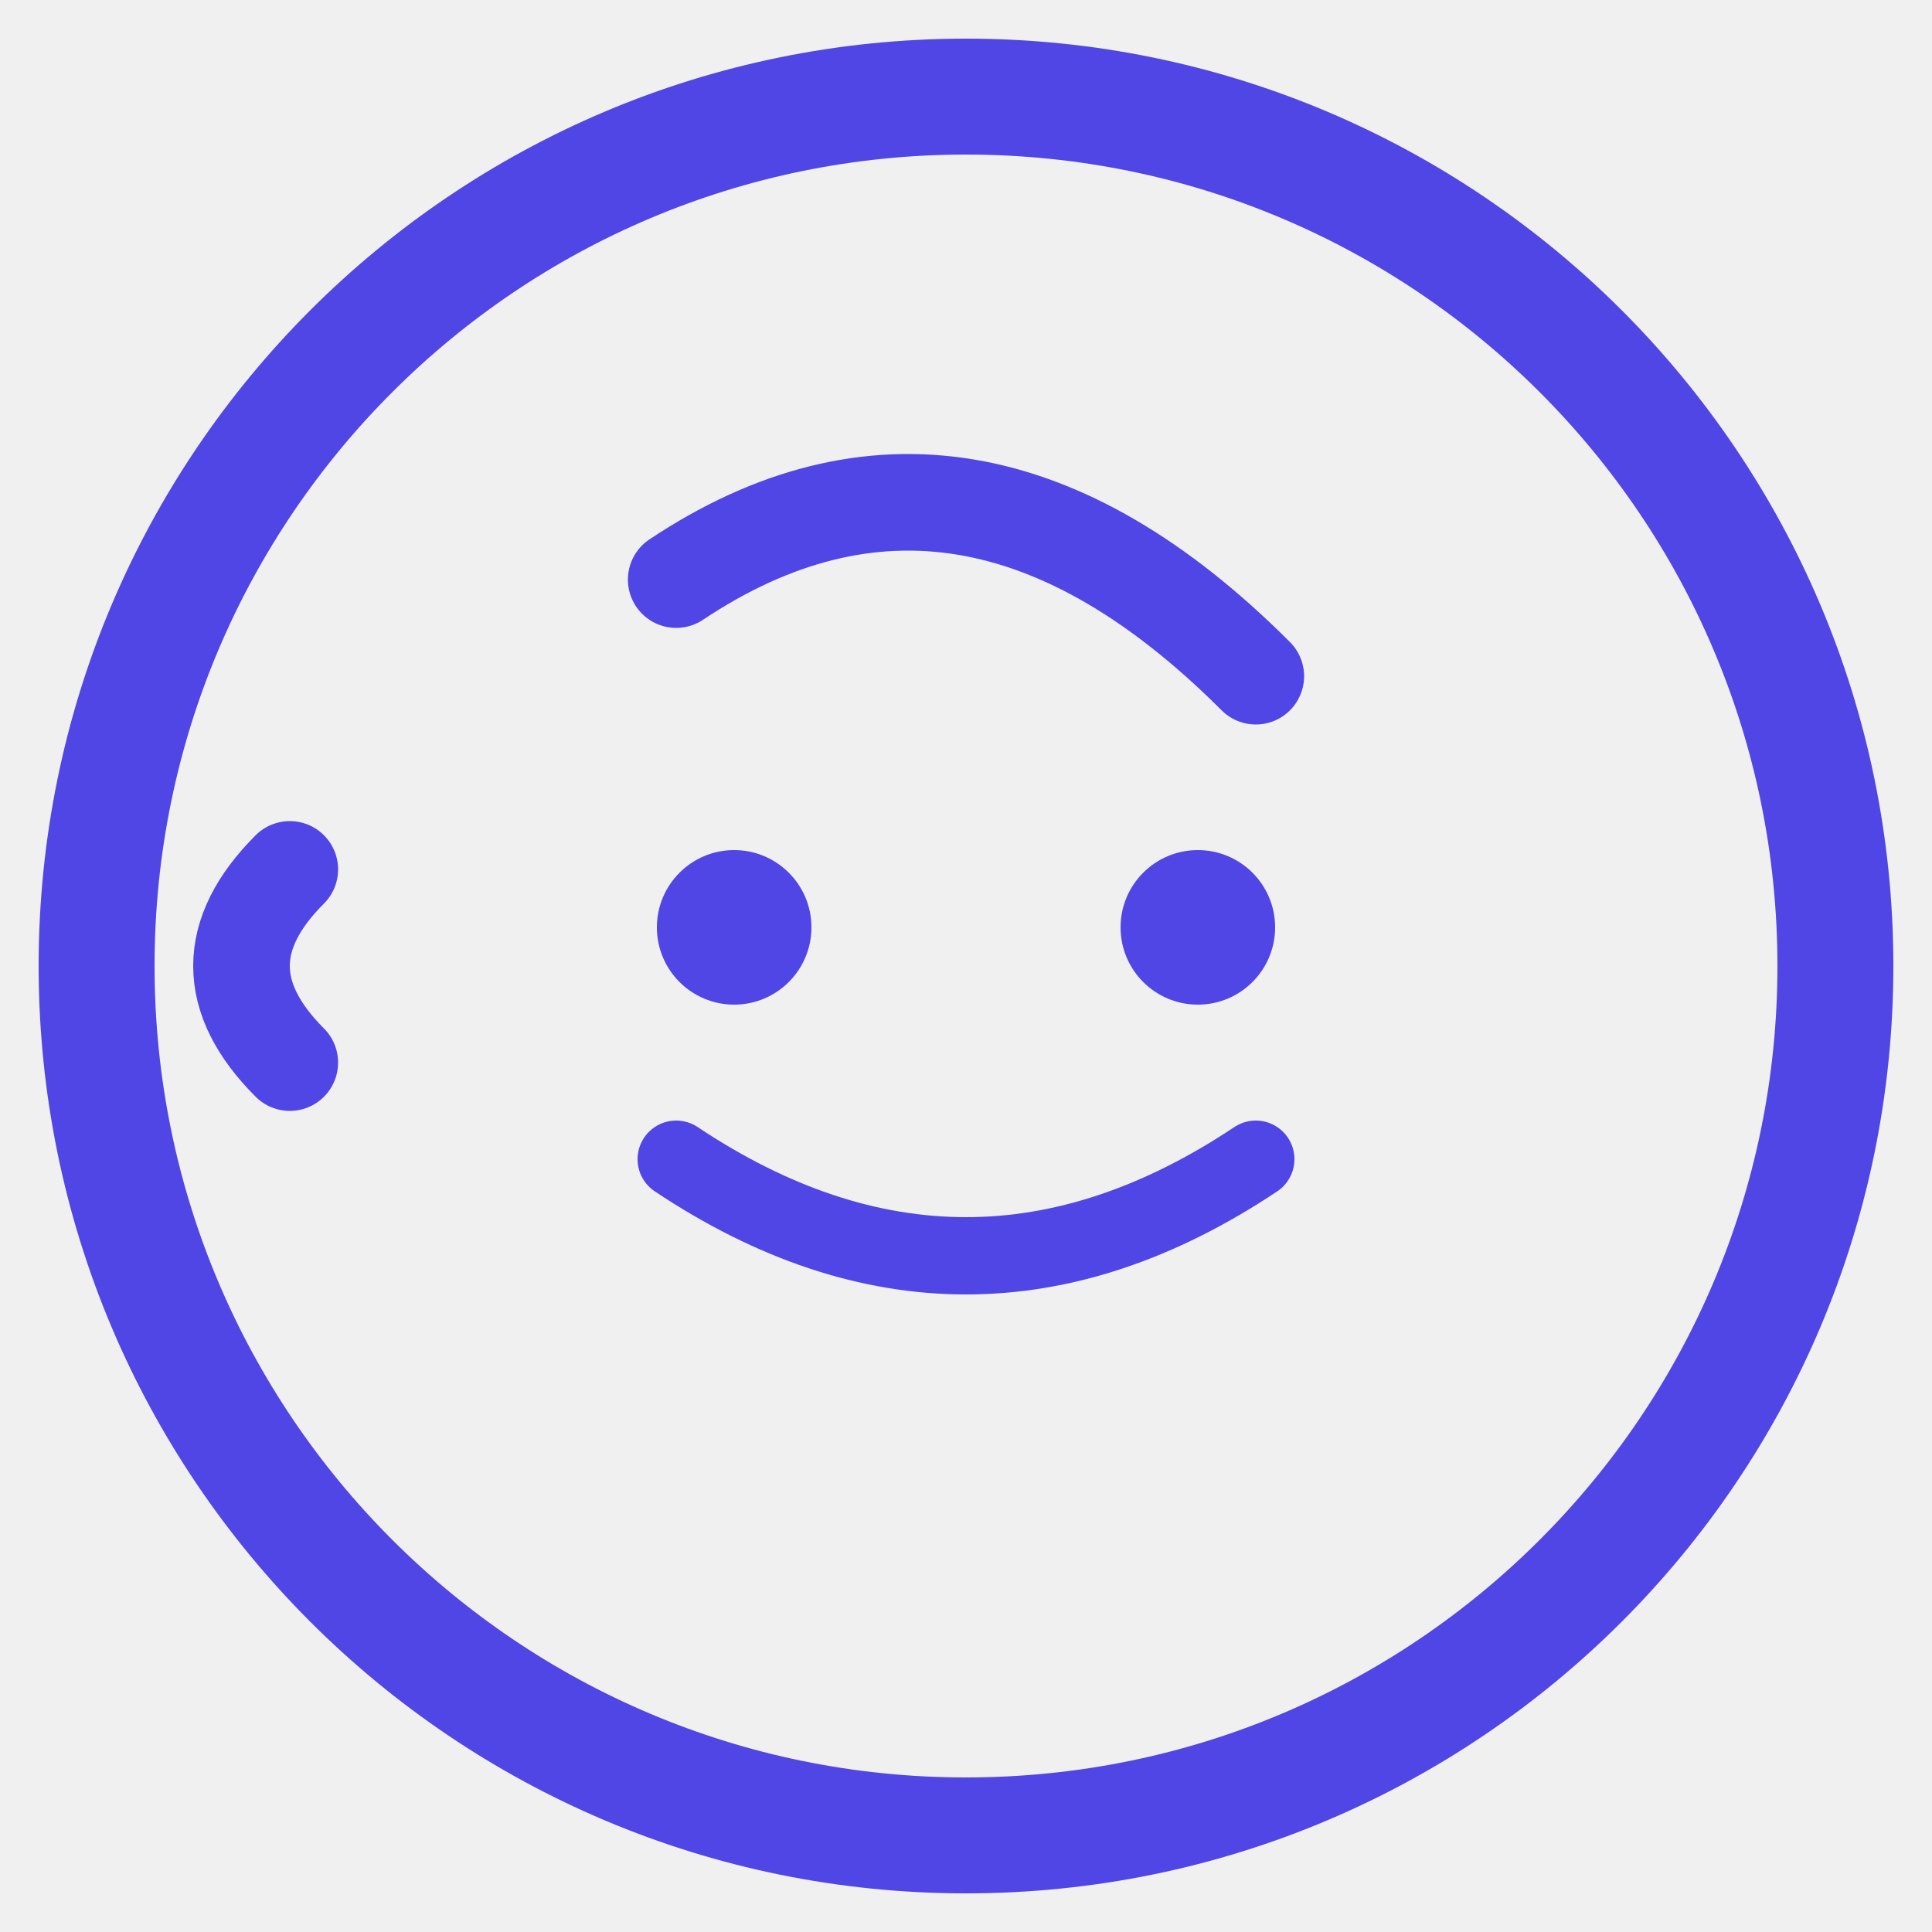
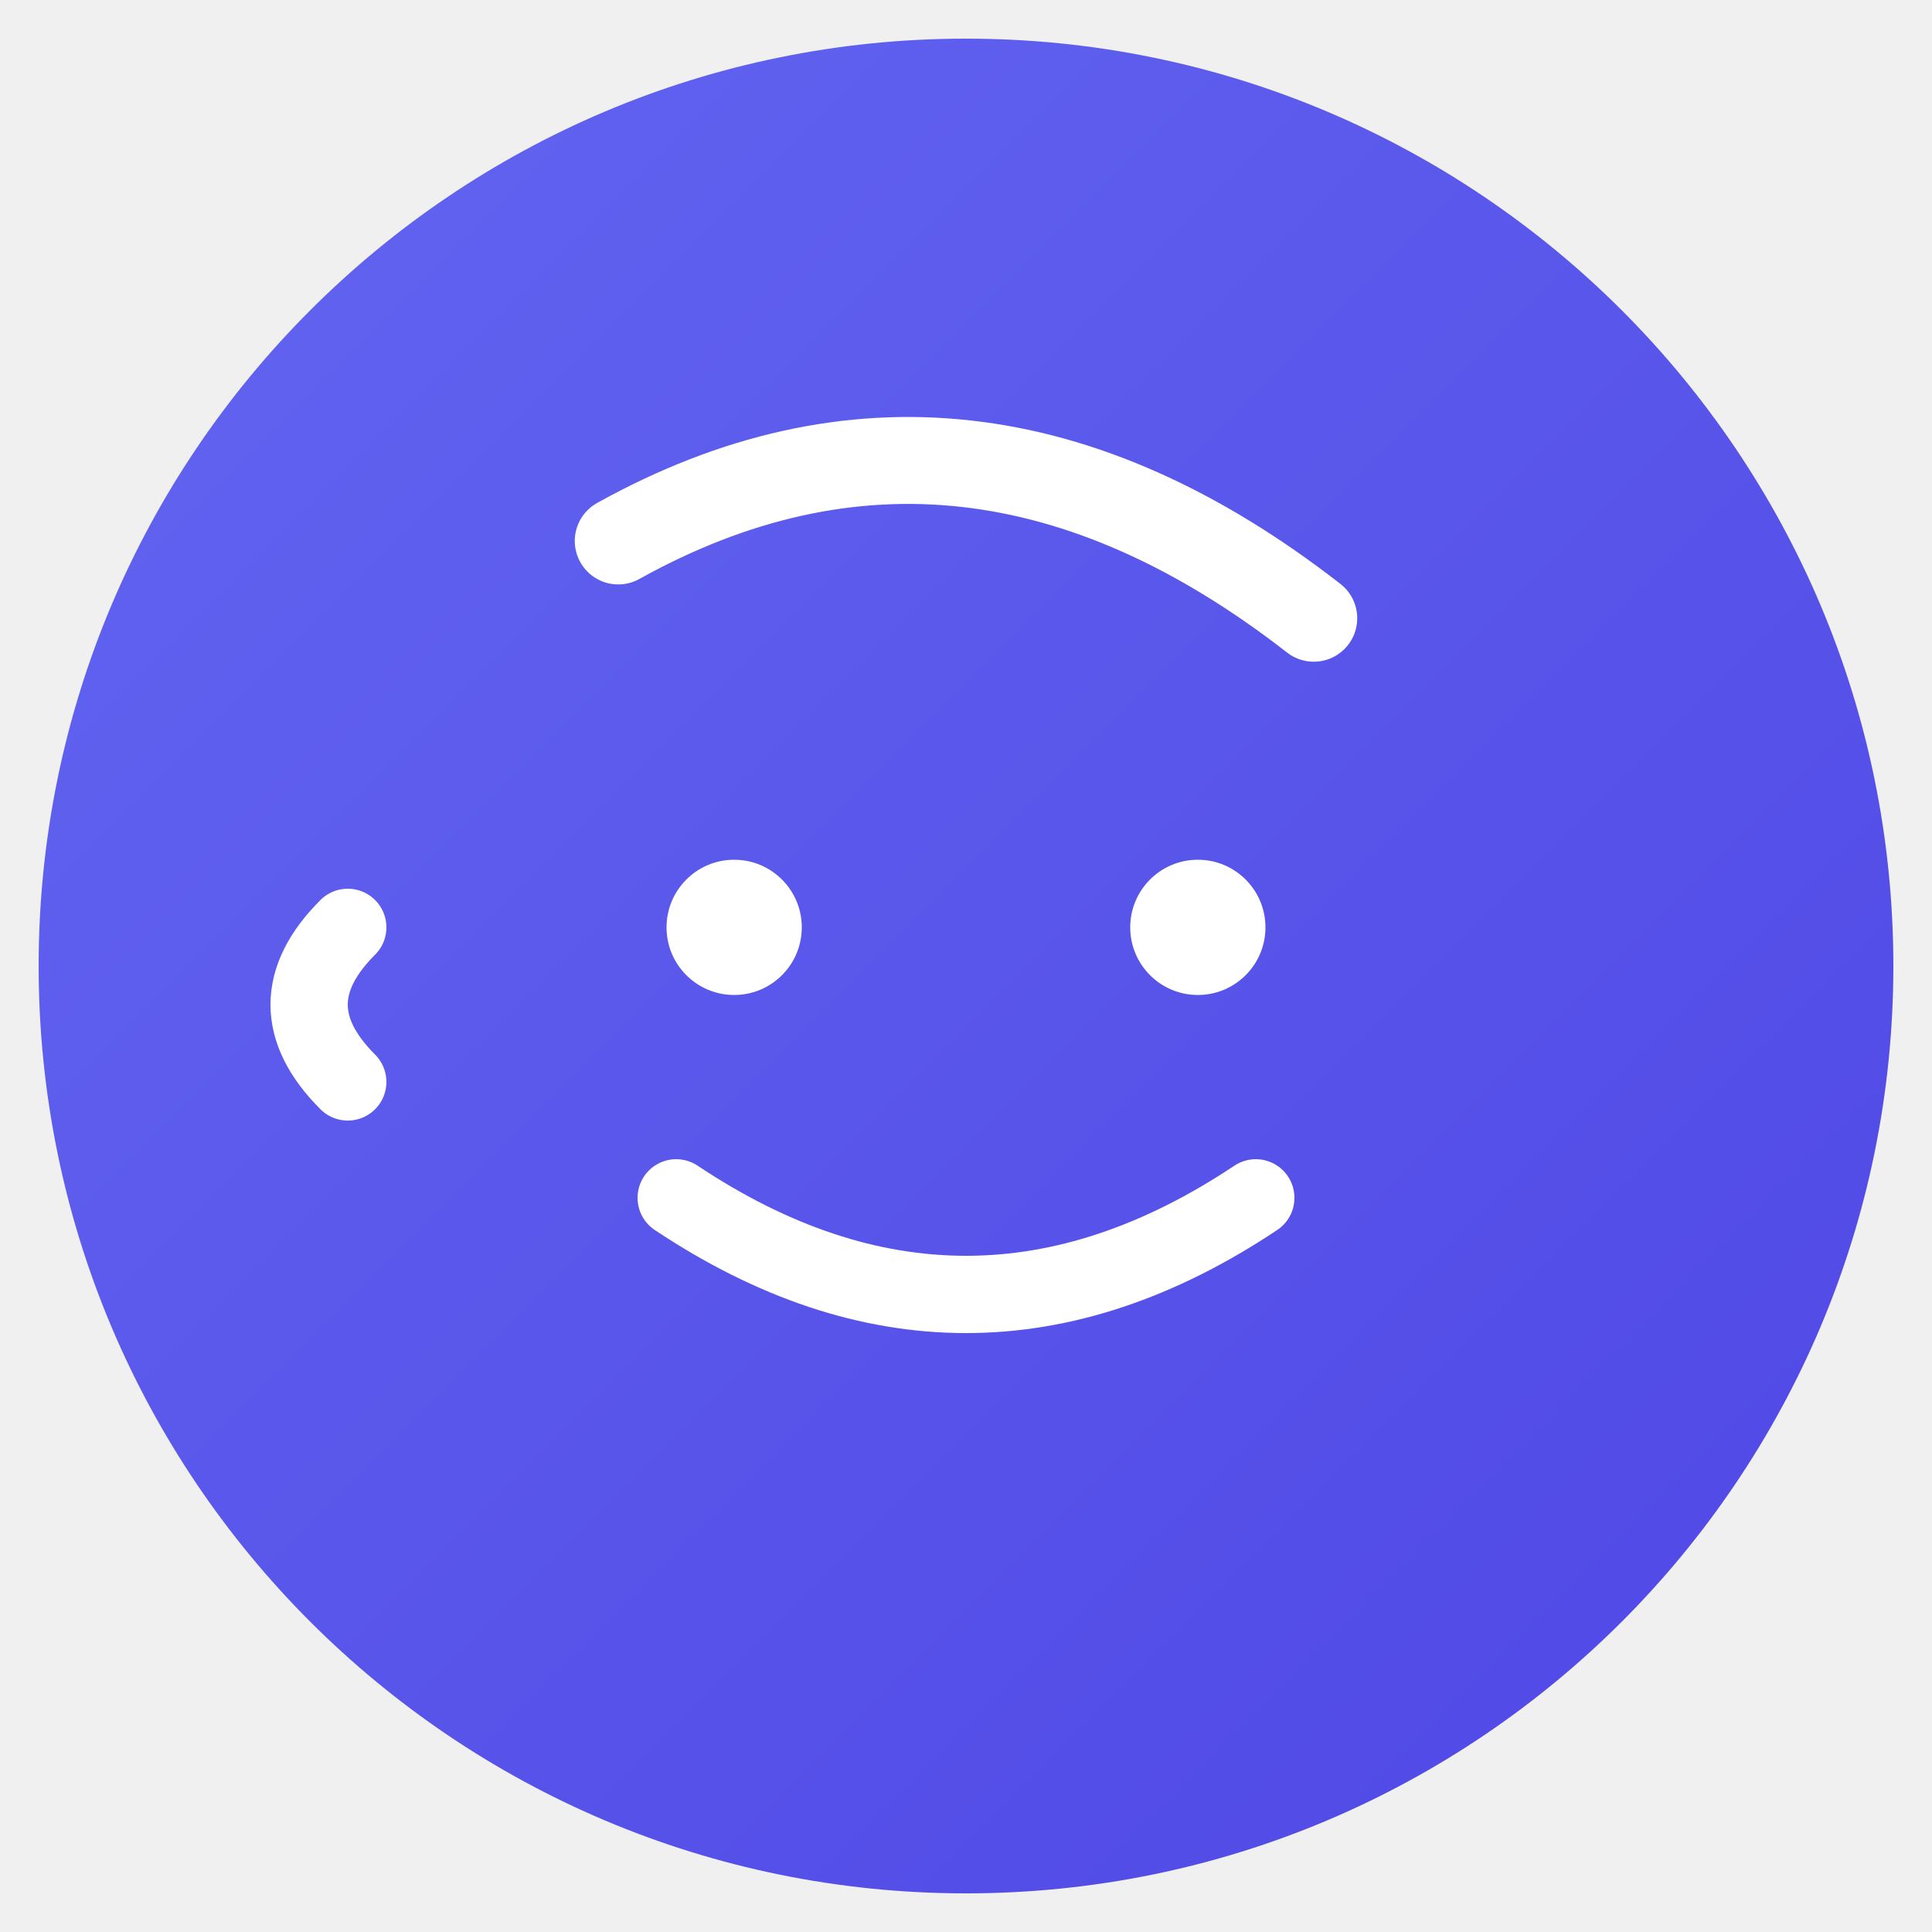
<svg xmlns="http://www.w3.org/2000/svg" viewBox="0 0 100 100">
-   <circle cx="50" cy="50" r="45" fill="none" stroke="#4f46e5" stroke-width="6" />
-   <path d="M 35 30 Q 50 20, 65 35" fill="none" stroke="#4f46e5" stroke-width="5" stroke-linecap="round" />
-   <path d="M 15 45 Q 10 50, 15 55" fill="none" stroke="#4f46e5" stroke-width="5" stroke-linecap="round" />
-   <circle cx="38" cy="48" r="4" fill="#4f46e5" />
-   <circle cx="62" cy="48" r="4" fill="#4f46e5" />
-   <path d="M 35 60 Q 50 70, 65 60" fill="none" stroke="#4f46e5" stroke-width="4" stroke-linecap="round" />
+   <defs>
+     <linearGradient id="bgGradient" x1="0%" y1="0%" x2="100%" y2="100%">
+       <stop offset="0%" style="stop-color:#6366f1;stop-opacity:1" />
+       <stop offset="100%" style="stop-color:#4f46e5;stop-opacity:1" />
+     </linearGradient>
+   </defs>
+   <circle cx="50" cy="50" r="48" fill="url(#bgGradient)" />
+   <path d="M 32 28 Q 50 18, 68 32" fill="none" stroke="white" stroke-width="4.5" stroke-linecap="round" />
+   <path d="M 18 48 Q 14 52, 18 56" fill="none" stroke="white" stroke-width="4" stroke-linecap="round" />
+   <circle cx="38" cy="48" r="3.5" fill="white" />
+   <circle cx="62" cy="48" r="3.5" fill="white" />
+   <path d="M 35 62 Q 50 72, 65 62" fill="none" stroke="white" stroke-width="4" stroke-linecap="round" />
</svg>
